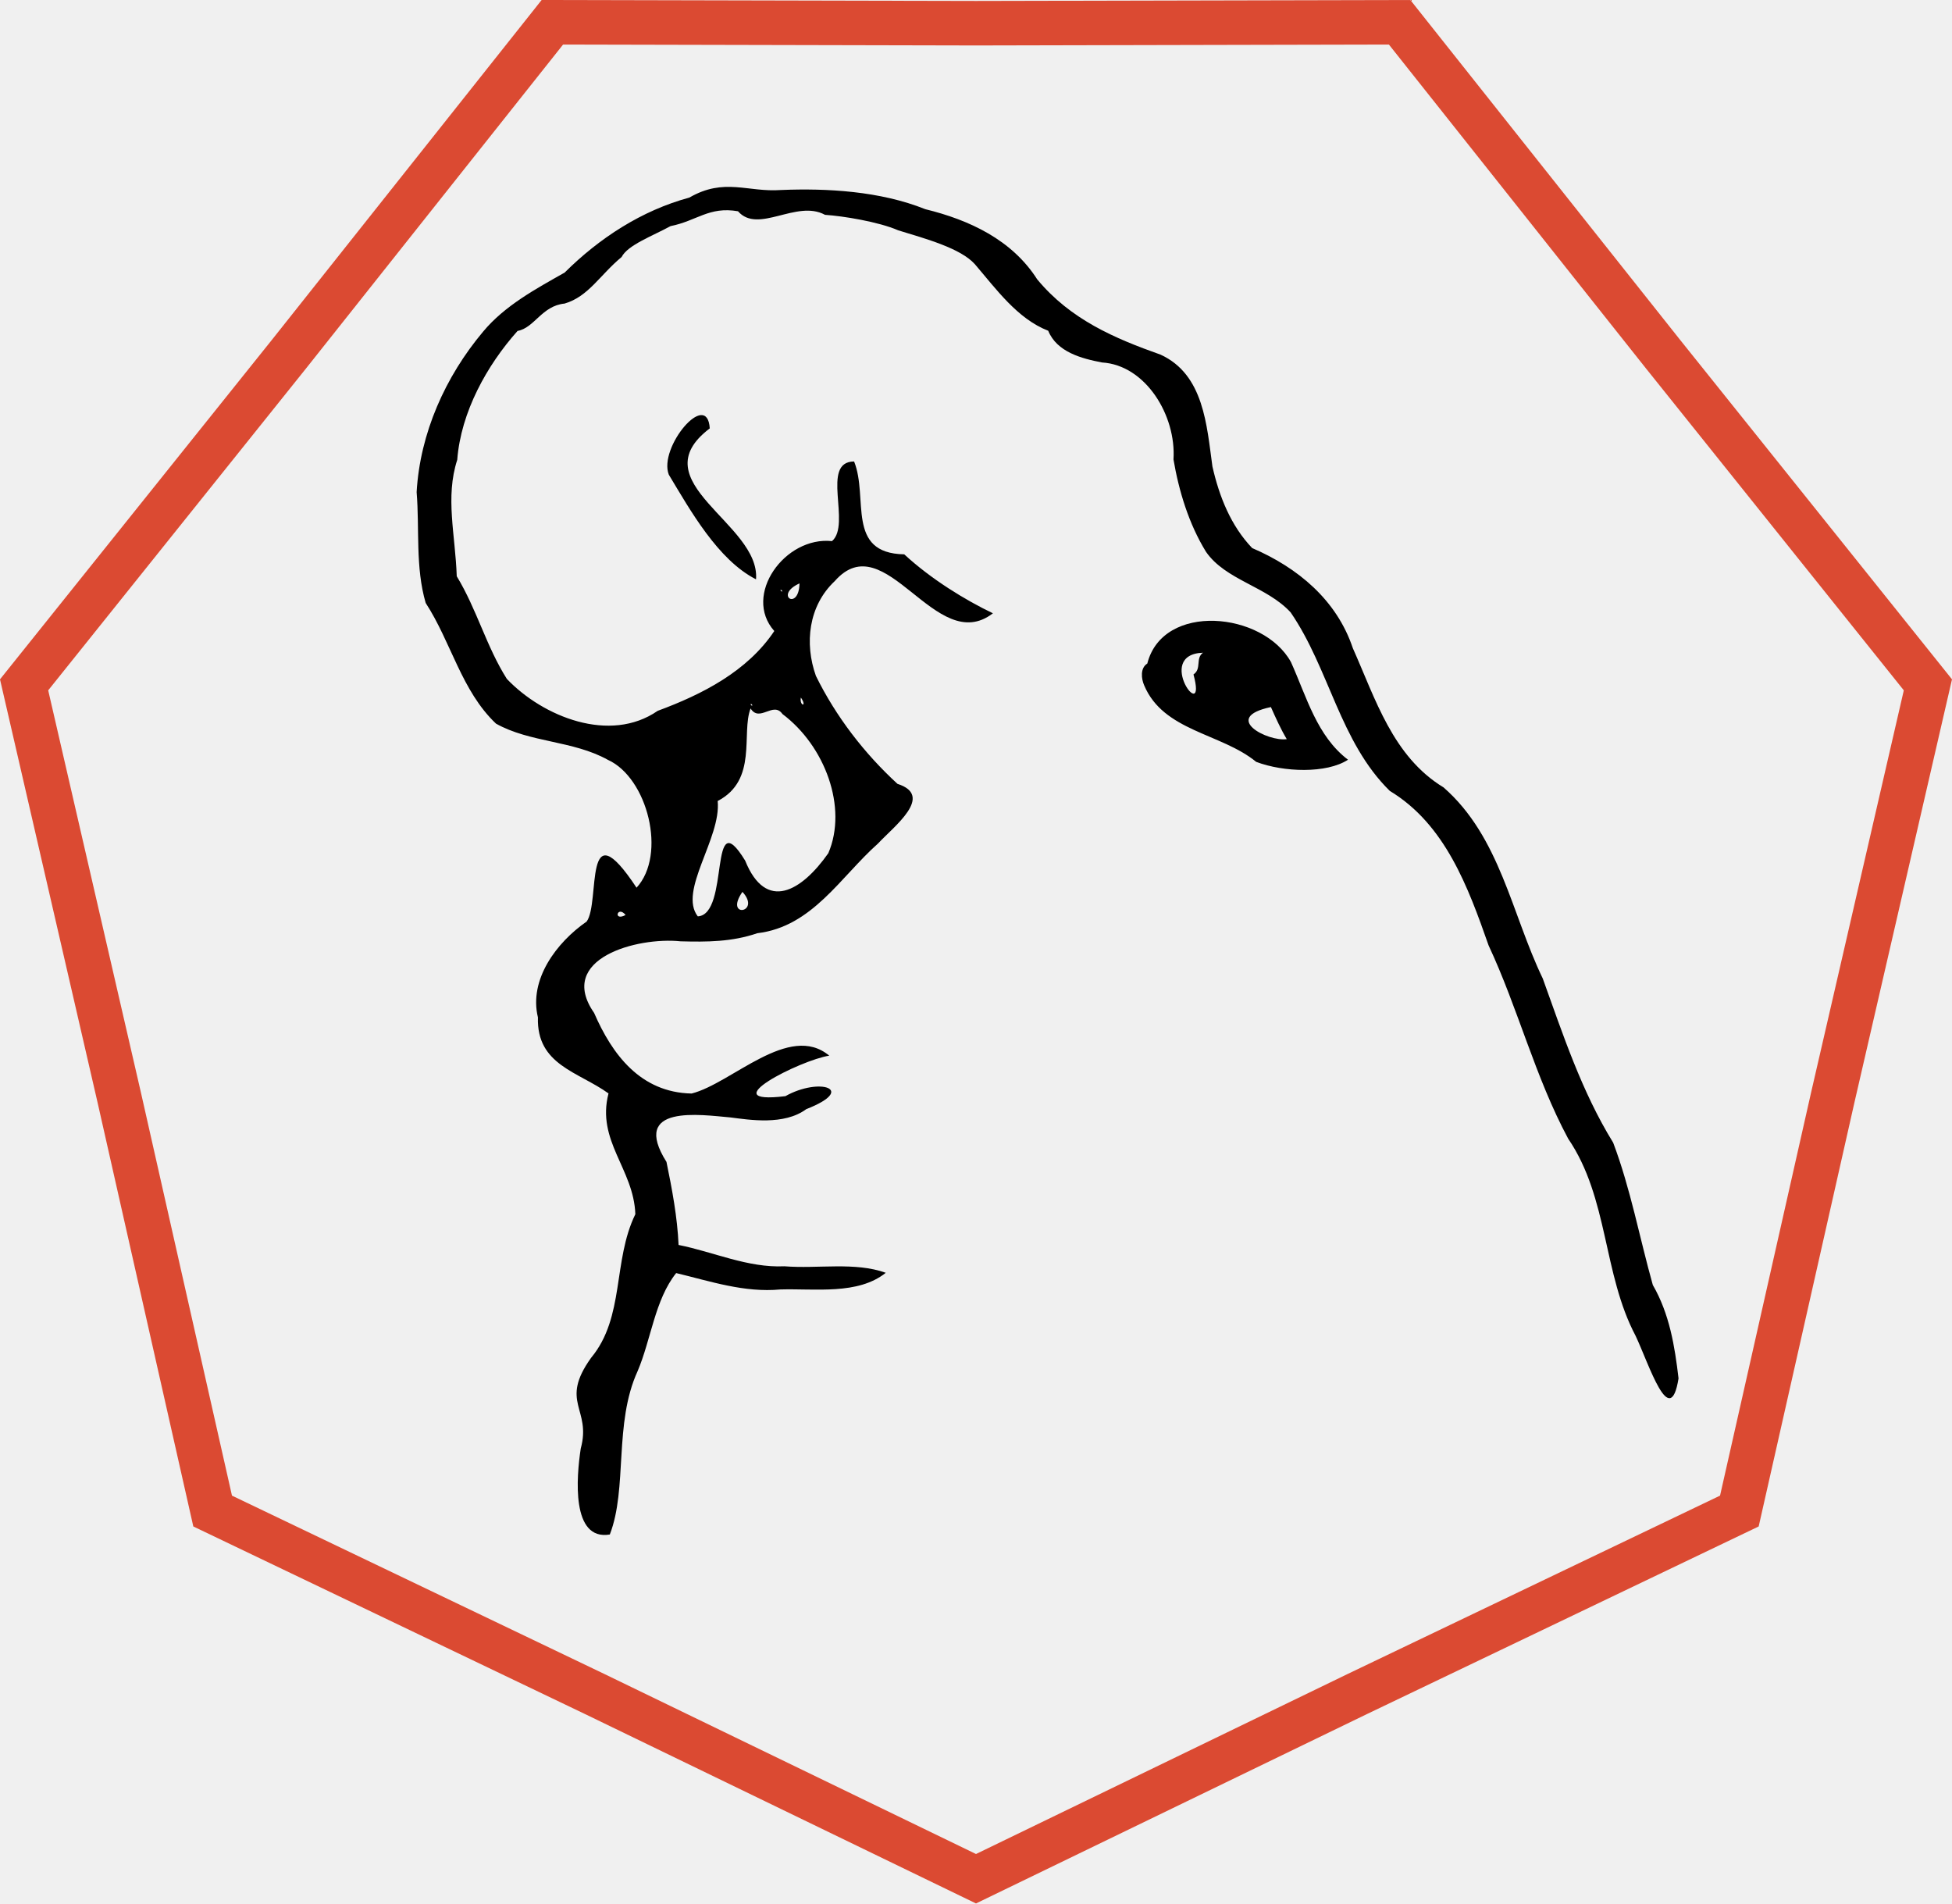
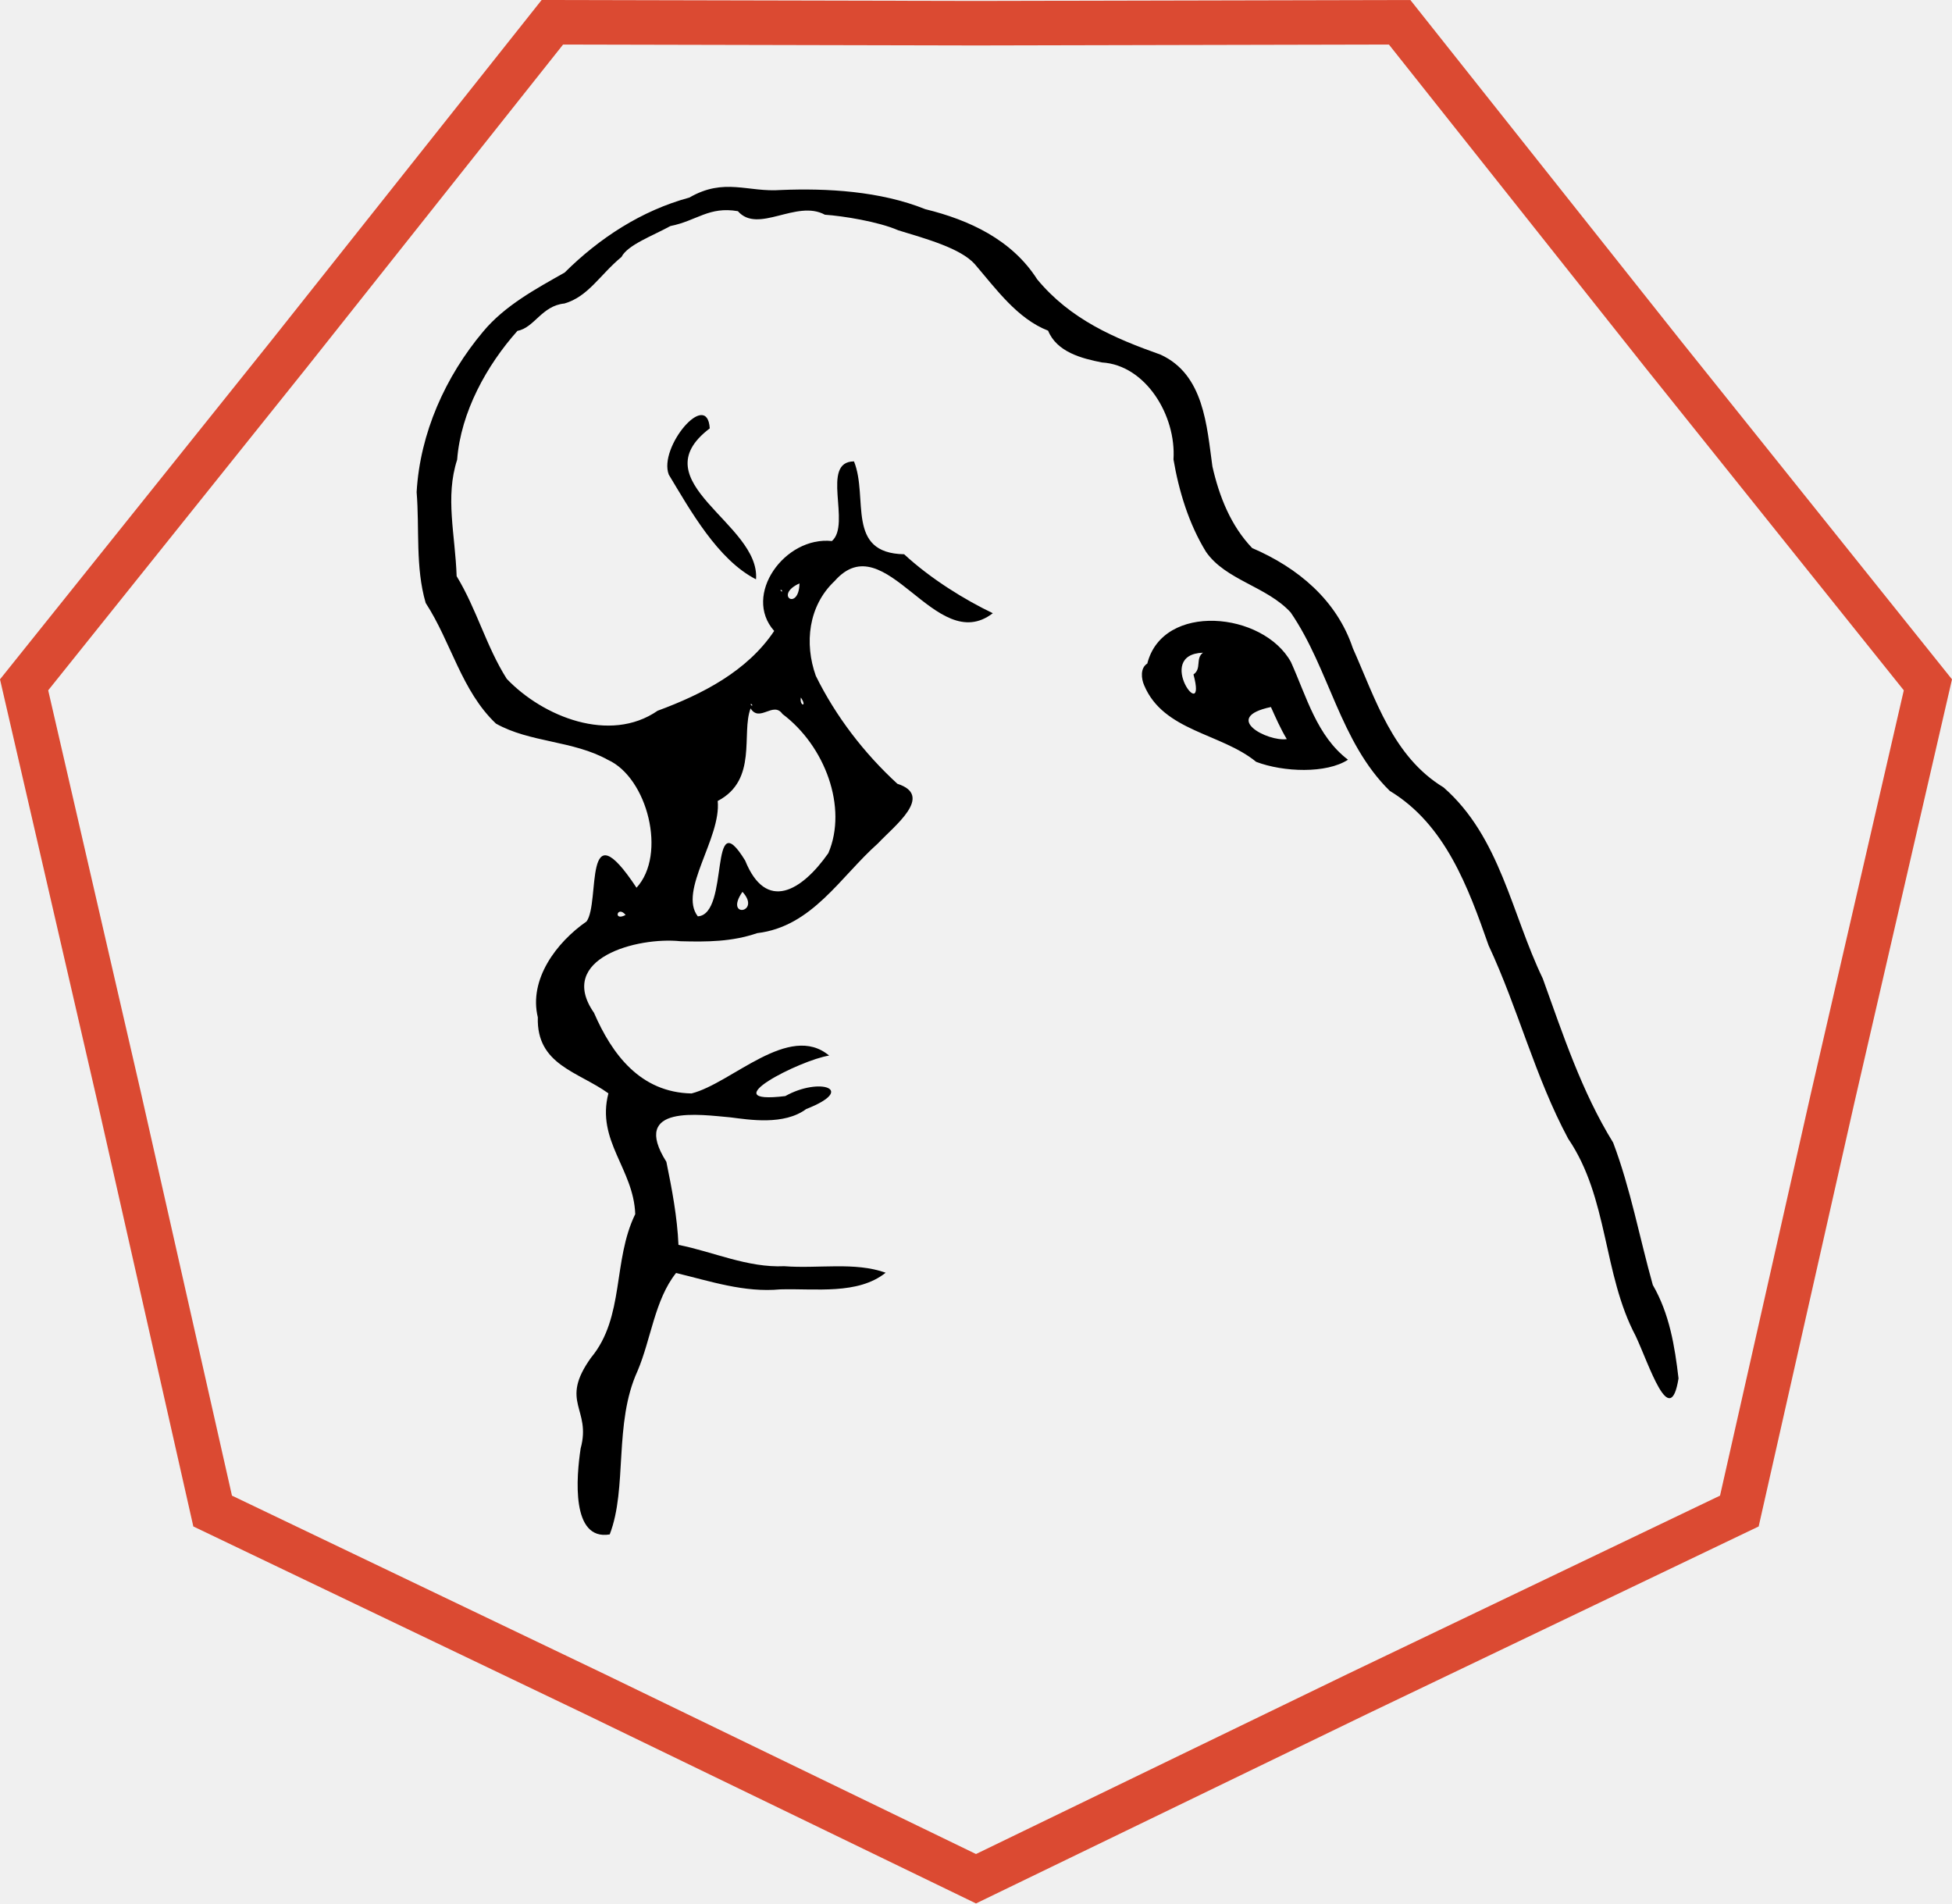
<svg xmlns="http://www.w3.org/2000/svg" width="79.372mm" height="77.381mm" viewBox="0 0 79.372 77.381" version="1.1" id="svg8">
  <defs id="defs2" />
-   <g id="layer1" transform="translate(-30.98674,-69.88772)">
-     <path id="path12" style="opacity:1;fill:#db4a32;fill-opacity:1;stroke:none;stroke-width:0.333;stroke-linecap:round;stroke-dasharray:0.333, 0.333;stop-color:#000000" d="m 200.355,264.143 -41.504,52.281 -41.736,52.098 15,65.047 14.709,65.113 60.207,28.828 60.078,29.098 60.078,-29.098 60.207,-28.828 14.709,-65.113 15,-65.047 -41.736,-52.098 -41.504,-52.281 -66.754,0.148 z m 3.297,6.844 63.457,0.141 63.457,-0.141 39.455,49.701 39.676,49.525 -14.258,61.834 -13.982,61.898 -57.236,27.406 -57.111,27.66 -57.111,-27.66 -57.234,-27.406 -13.984,-61.898 -14.258,-61.834 39.676,-49.525 z" transform="scale(0.2645833)" />
-     <path id="Selection" d="m 56.867,105.979 c 1.247,-1.351 0.446,-4.474 -1.16,-5.2 -1.423,-0.793 -3.168,-0.696 -4.553,-1.474 -1.404,-1.331 -1.821,-3.311 -2.858,-4.905 -0.425,-1.458 -0.246,-3.004 -0.368,-4.506 0.137,-2.399 1.17,-4.7 2.702,-6.523 0.88,-1.061 2.158,-1.746 3.316,-2.402 1.415,-1.405 3.13,-2.523 5.071,-3.049 1.425,-0.823 2.369,-0.207 3.734,-0.308 1.853,-0.076 4.023,0.042 5.861,0.78 1.788,0.437 3.524,1.244 4.55,2.853 1.352,1.632 3.145,2.398 5.015,3.06 1.769,0.81 1.878,2.893 2.109,4.546 0.279,1.23 0.751,2.412 1.616,3.317 1.857,0.797 3.439,2.113 4.094,4.071 0.919,2.059 1.624,4.405 3.688,5.659 2.301,2.012 2.766,5.139 4.034,7.768 0.824,2.282 1.58,4.594 2.863,6.674 0.71,1.879 1.072,3.864 1.612,5.786 0.678,1.172 0.893,2.488 1.046,3.798 -0.346,2.153 -1.196,-0.566 -1.746,-1.731 -1.335,-2.523 -1.097,-5.602 -2.741,-8.014 -1.346,-2.507 -2.034,-5.284 -3.236,-7.857 -0.829,-2.361 -1.761,-4.919 -4.017,-6.281 -2.034,-1.996 -2.456,-4.961 -4.031,-7.256 -0.972,-1.061 -2.646,-1.31 -3.444,-2.466 -0.699,-1.137 -1.103,-2.471 -1.321,-3.753 0.116,-1.785 -1.13,-3.835 -2.907,-3.943 -0.827,-0.158 -1.834,-0.422 -2.187,-1.289 -1.25,-0.485 -2.117,-1.696 -2.983,-2.707 -0.583,-0.648 -1.984,-1.029 -3.113,-1.375 -0.808,-0.351 -2.248,-0.582 -2.98,-0.631 -1.16,-0.634 -2.717,0.795 -3.538,-0.145 -1.179,-0.204 -1.672,0.392 -2.743,0.604 -0.718,0.395 -1.741,0.767 -1.989,1.256 -0.88,0.727 -1.347,1.61 -2.32,1.893 -0.925,0.09 -1.224,0.989 -1.911,1.112 -1.243,1.392 -2.305,3.298 -2.453,5.24 -0.494,1.523 -0.078,3.039 -0.02,4.734 0.817,1.343 1.203,2.857 2.037,4.172 1.467,1.54 4.192,2.64 6.135,1.298 1.806,-0.666 3.644,-1.604 4.74,-3.244 -1.299,-1.461 0.434,-3.861 2.347,-3.655 0.793,-0.683 -0.48,-3.231 0.898,-3.238 0.596,1.477 -0.348,3.733 2.039,3.775 1.09,1.008 2.485,1.862 3.606,2.397 -2.331,1.794 -4.364,-3.659 -6.432,-1.308 -1.071,1.007 -1.236,2.538 -0.766,3.853 0.813,1.651 1.967,3.15 3.317,4.389 1.511,0.484 -0.141,1.726 -0.792,2.426 -1.529,1.357 -2.673,3.382 -4.908,3.646 -1.031,0.354 -2.049,0.358 -3.118,0.329 -1.757,-0.185 -5.059,0.696 -3.518,2.91 0.734,1.69 1.886,3.238 3.966,3.278 1.632,-0.412 3.969,-2.904 5.595,-1.539 -1.159,0.175 -4.814,2.016 -1.782,1.646 1.378,-0.777 2.935,-0.288 0.848,0.528 -0.904,0.67 -2.319,0.433 -3.081,0.337 -1.207,-0.104 -4.09,-0.551 -2.603,1.808 0.229,1.114 0.441,2.238 0.492,3.376 1.409,0.278 2.812,0.937 4.301,0.867 1.367,0.109 2.868,-0.187 4.124,0.265 -1.132,0.905 -2.858,0.636 -4.284,0.677 -1.464,0.138 -2.846,-0.331 -4.239,-0.666 -0.868,1.089 -1.017,2.694 -1.568,3.988 -0.974,2.125 -0.401,4.757 -1.13,6.64 -1.577,0.265 -1.358,-2.335 -1.182,-3.495 0.446,-1.635 -0.882,-1.868 0.421,-3.688 1.377,-1.657 0.872,-3.94 1.799,-5.838 -0.065,-1.845 -1.592,-2.979 -1.091,-4.91 -1.226,-0.884 -2.93,-1.153 -2.87,-3.091 -0.375,-1.542 0.757,-3.048 1.98,-3.896 0.57,-0.77 -0.166,-4.701 2.035,-1.369 z m 4.861,-12.54 c -1.555,-0.791 -2.682,-2.822 -3.546,-4.254 -0.434,-1.107 1.564,-3.489 1.665,-1.882 -2.875,2.178 2.062,3.864 1.881,6.136 z m 1.768,0.166 c -1.055,0.476 -0.025,1.153 0,0 z m -0.718,0.276 c -0.152,-0.063 0.063,0.152 0,0 z m 14.86,2.983 c 0.633,-2.501 4.714,-2.111 5.842,-0.06 0.643,1.429 1.054,3.006 2.319,3.969 -0.873,0.569 -2.618,0.509 -3.733,0.087 -1.431,-1.172 -3.77,-1.239 -4.556,-3.113 -0.116,-0.263 -0.167,-0.701 0.128,-0.884 z m 2.265,-0.442 c -2.025,0.071 0.196,3.033 -0.387,0.884 0.343,-0.231 0.069,-0.652 0.387,-0.884 z m -16.351,1.823 c -0.071,0.344 0.278,0.409 0,0 z m -1.989,0.276 c -0.152,-0.063 0.063,0.152 0,0 z M 82.664,98.632 c -2.038,0.431 -0.119,1.418 0.645,1.304 C 83.059,99.519 82.863,99.076 82.664,98.632 Z m -21.157,0.055 c -0.391,1.017 0.304,2.909 -1.338,3.764 0.149,1.511 -1.609,3.654 -0.809,4.69 1.321,-0.078 0.426,-4.714 1.926,-2.267 0.851,2.108 2.3,1.24 3.382,-0.302 0.794,-1.854 -0.133,-4.358 -1.865,-5.657 -0.372,-0.533 -0.932,0.361 -1.297,-0.228 z m -0.331,7.458 c -0.763,1.095 0.789,0.861 0,0 z m -4.751,0.939 c -0.339,-0.409 -0.517,0.281 0,0 z" style="stroke-width:0.085" />
-   </g>
+   <path style="fill:#ffffff;fill-opacity:0.1;stroke:none;stroke-width:0.088;stroke-linecap:round;stroke-dasharray:0.088, 0.088;stop-color:#000000" d="M 22.297,0.499 39.686,0.537 57.075,0.499 67.886,14.118 78.758,27.689 74.851,44.633 71.02,61.594 55.336,69.104 39.686,76.684 24.036,69.104 8.353,61.594 4.521,44.633 0.614,27.689 11.486,14.118 Z" id="path849" />
+   <path id="path12" style="fill:#db4a32;fill-opacity:1;stroke:none;stroke-width:0.088;stroke-linecap:round;stroke-dasharray:0.088, 0.088;stop-color:#000000" d="M 22.024,4.1119141e-7 11.043,13.833 -4.528841e-7,27.617 3.969,44.827 7.861,62.055 23.79,69.683 39.686,77.381 55.582,69.683 71.511,62.055 75.403,44.827 79.372,27.617 68.329,13.833 57.348,4.1119141e-7 39.686,0.039 Z M 22.896,1.811 39.686,1.848 56.476,1.811 66.915,14.961 77.412,28.064 73.64,44.425 69.94,60.802 54.797,68.053 39.686,75.372 24.575,68.053 9.432,60.802 5.732,44.425 1.96,28.064 12.457,14.961 Z" />
+   <path id="Selection" d="m 25.88,36.091 c 1.247,-1.351 0.446,-4.474 -1.16,-5.2 -1.423,-0.793 -3.168,-0.696 -4.553,-1.474 -1.404,-1.331 -1.821,-3.311 -2.858,-4.905 -0.425,-1.458 -0.246,-3.004 -0.368,-4.506 0.137,-2.399 1.17,-4.7 2.702,-6.523 0.88,-1.061 2.158,-1.746 3.316,-2.402 1.415,-1.405 3.13,-2.523 5.071,-3.049 1.425,-0.823 2.369,-0.207 3.734,-0.308 1.853,-0.076 4.023,0.042 5.861,0.78 1.788,0.437 3.524,1.244 4.55,2.853 1.352,1.632 3.145,2.398 5.015,3.06 1.769,0.81 1.878,2.893 2.109,4.546 0.279,1.23 0.751,2.412 1.616,3.317 1.857,0.797 3.439,2.113 4.094,4.071 0.919,2.059 1.624,4.405 3.688,5.659 2.301,2.012 2.766,5.139 4.034,7.768 0.824,2.282 1.58,4.594 2.863,6.674 0.71,1.879 1.072,3.864 1.612,5.786 0.678,1.172 0.893,2.488 1.046,3.798 -0.346,2.153 -1.196,-0.566 -1.746,-1.731 -1.335,-2.523 -1.097,-5.602 -2.741,-8.014 -1.346,-2.507 -2.034,-5.284 -3.236,-7.857 -0.829,-2.361 -1.761,-4.919 -4.017,-6.281 -2.034,-1.996 -2.456,-4.961 -4.031,-7.256 -0.972,-1.061 -2.646,-1.31 -3.444,-2.466 -0.699,-1.137 -1.103,-2.471 -1.321,-3.753 0.116,-1.785 -1.13,-3.835 -2.907,-3.943 C 43.978,14.573 42.971,14.309 42.618,13.443 41.368,12.958 40.501,11.746 39.635,10.736 39.052,10.088 37.651,9.707 36.522,9.361 35.715,9.009 34.275,8.779 33.542,8.729 32.383,8.095 30.825,9.524 30.004,8.585 c -1.179,-0.204 -1.672,0.392 -2.743,0.604 -0.718,0.395 -1.741,0.767 -1.989,1.256 -0.88,0.727 -1.347,1.61 -2.32,1.893 -0.925,0.09 -1.224,0.989 -1.911,1.112 -1.243,1.392 -2.305,3.298 -2.453,5.24 -0.494,1.523 -0.078,3.039 -0.02,4.734 0.817,1.343 1.203,2.857 2.037,4.172 1.467,1.54 4.192,2.64 6.135,1.298 1.806,-0.666 3.644,-1.604 4.74,-3.244 -1.299,-1.461 0.434,-3.861 2.347,-3.655 0.793,-0.683 -0.48,-3.231 0.898,-3.238 0.596,1.477 -0.348,3.733 2.039,3.775 1.09,1.008 2.485,1.862 3.606,2.397 -2.331,1.794 -4.364,-3.659 -6.432,-1.308 -1.071,1.007 -1.236,2.538 -0.766,3.853 0.813,1.651 1.967,3.15 3.317,4.389 1.511,0.484 -0.141,1.726 -0.792,2.426 -1.529,1.357 -2.673,3.382 -4.908,3.646 -1.031,0.354 -2.049,0.358 -3.118,0.329 -1.757,-0.185 -5.059,0.696 -3.518,2.91 0.734,1.69 1.886,3.238 3.966,3.278 1.632,-0.412 3.969,-2.904 5.595,-1.539 -1.159,0.175 -4.814,2.016 -1.782,1.646 1.378,-0.777 2.935,-0.288 0.848,0.528 -0.904,0.67 -2.319,0.433 -3.081,0.337 -1.207,-0.104 -4.09,-0.551 -2.603,1.808 0.229,1.114 0.441,2.238 0.492,3.376 1.409,0.278 2.812,0.937 4.301,0.867 1.367,0.109 2.868,-0.187 4.124,0.265 -1.132,0.905 -2.858,0.636 -4.284,0.677 -1.464,0.138 -2.846,-0.331 -4.239,-0.666 -0.868,1.089 -1.017,2.694 -1.568,3.988 -0.974,2.125 -0.401,4.757 -1.13,6.64 -1.577,0.265 -1.358,-2.335 -1.182,-3.495 0.446,-1.635 -0.882,-1.868 0.421,-3.688 1.377,-1.657 0.872,-3.94 1.799,-5.838 -0.065,-1.845 -1.592,-2.979 -1.091,-4.91 -1.226,-0.884 -2.93,-1.153 -2.87,-3.091 -0.375,-1.542 0.757,-3.048 1.98,-3.896 0.57,-0.77 -0.166,-4.701 2.035,-1.369 z m 4.861,-12.54 c -1.555,-0.791 -2.682,-2.822 -3.546,-4.254 -0.434,-1.107 1.564,-3.489 1.665,-1.882 -2.875,2.178 2.062,3.864 1.881,6.136 z m 1.768,0.166 c -1.055,0.476 -0.025,1.153 0,0 z m -0.718,0.276 c -0.152,-0.063 0.063,0.152 0,0 z m 14.86,2.983 c 0.633,-2.501 4.714,-2.111 5.842,-0.06 0.643,1.429 1.054,3.006 2.319,3.969 -0.873,0.569 -2.618,0.509 -3.733,0.087 -1.431,-1.172 -3.77,-1.239 -4.556,-3.113 -0.116,-0.263 -0.167,-0.701 0.128,-0.884 z m 2.265,-0.442 c -2.025,0.071 0.196,3.033 -0.387,0.884 0.343,-0.231 0.069,-0.652 0.387,-0.884 z m -16.351,1.823 c -0.071,0.344 0.278,0.409 0,0 z m -1.989,0.276 c -0.152,-0.063 0.063,0.152 0,0 z m 21.102,0.11 c -2.038,0.431 -0.119,1.418 0.645,1.304 -0.251,-0.418 -0.446,-0.861 -0.645,-1.304 z m -21.157,0.055 c -0.391,1.017 0.304,2.909 -1.338,3.764 0.149,1.511 -1.609,3.654 -0.809,4.69 1.321,-0.078 0.426,-4.714 1.926,-2.267 0.851,2.108 2.3,1.24 3.382,-0.302 0.794,-1.854 -0.133,-4.358 -1.865,-5.657 -0.372,-0.533 -0.932,0.361 -1.297,-0.228 z m -0.331,7.458 c -0.763,1.095 0.789,0.861 0,0 z m -4.751,0.939 c -0.339,-0.409 -0.517,0.281 0,0 z" style="stroke-width:0.085" />
</svg>
